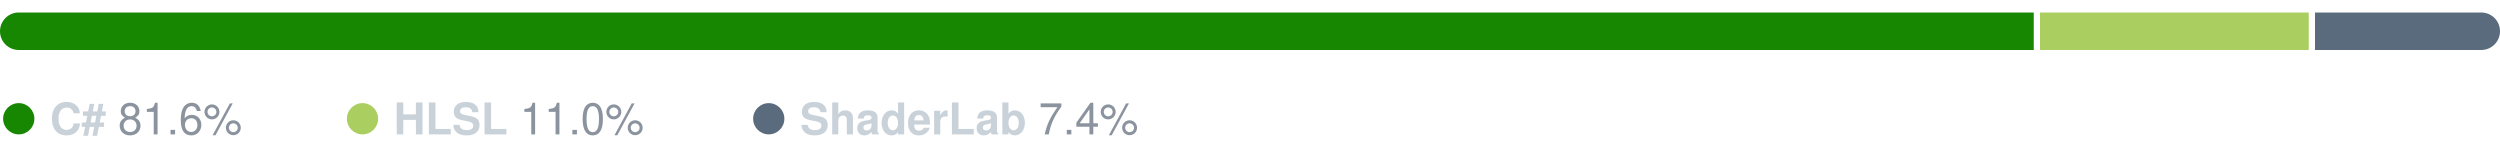
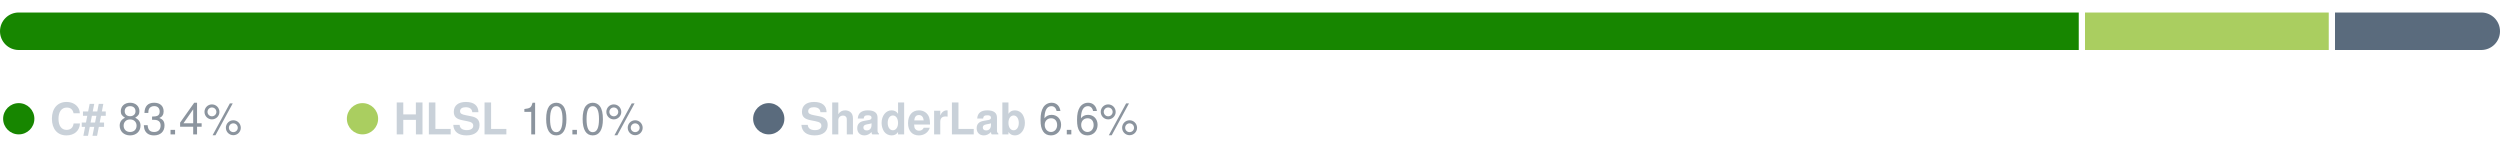
<svg xmlns="http://www.w3.org/2000/svg" width="800" height="52" viewBox="0 0 800 52">
  <defs>
    <clipPath id="r">
      <rect x="0" y="4" width="800" height="12" rx="6" />
    </clipPath>
  </defs>
  <g clip-path="url(#r)">
-     <rect x="0" y="4" width="650.8" height="12" fill="#178600" />
-     <rect x="652.8" y="4" width="86" height="12" fill="#aace60" />
-     <rect x="740.8" y="4" width="59.2" height="12" fill="#5a6b7d" />
+     <rect x="0" y="4" width="665.2" height="12" fill="#178600" />
+     <rect x="667.2" y="4" width="78" height="12" fill="#aace60" />
+     <rect x="747.2" y="4" width="52.8" height="12" fill="#5a6b7d" />
  </g>
  <g font-family="Segoe UI, Helvetica, Arial, sans-serif" font-size="14">
    <circle cx="6" cy="38" r="5" fill="#178600" />
    <text x="16" y="43" fill="#8b949e">
-       <tspan fill="#c9d1d9" font-weight="600">C#</tspan> 81.6%</text>
+       <tspan fill="#c9d1d9" font-weight="600">C#</tspan> 83.4%</text>
    <circle cx="116" cy="38" r="5" fill="#aace60" />
    <text x="126" y="43" fill="#8b949e">
-       <tspan fill="#c9d1d9" font-weight="600">HLSL</tspan> 11.0%</text>
+       <tspan fill="#c9d1d9" font-weight="600">HLSL</tspan> 10.0%</text>
    <circle cx="246" cy="38" r="5" fill="#5a6b7d" />
    <text x="256" y="43" fill="#8b949e">
-       <tspan fill="#c9d1d9" font-weight="600">ShaderLab</tspan> 7.4%</text>
+       <tspan fill="#c9d1d9" font-weight="600">ShaderLab</tspan> 6.6%</text>
  </g>
</svg>
